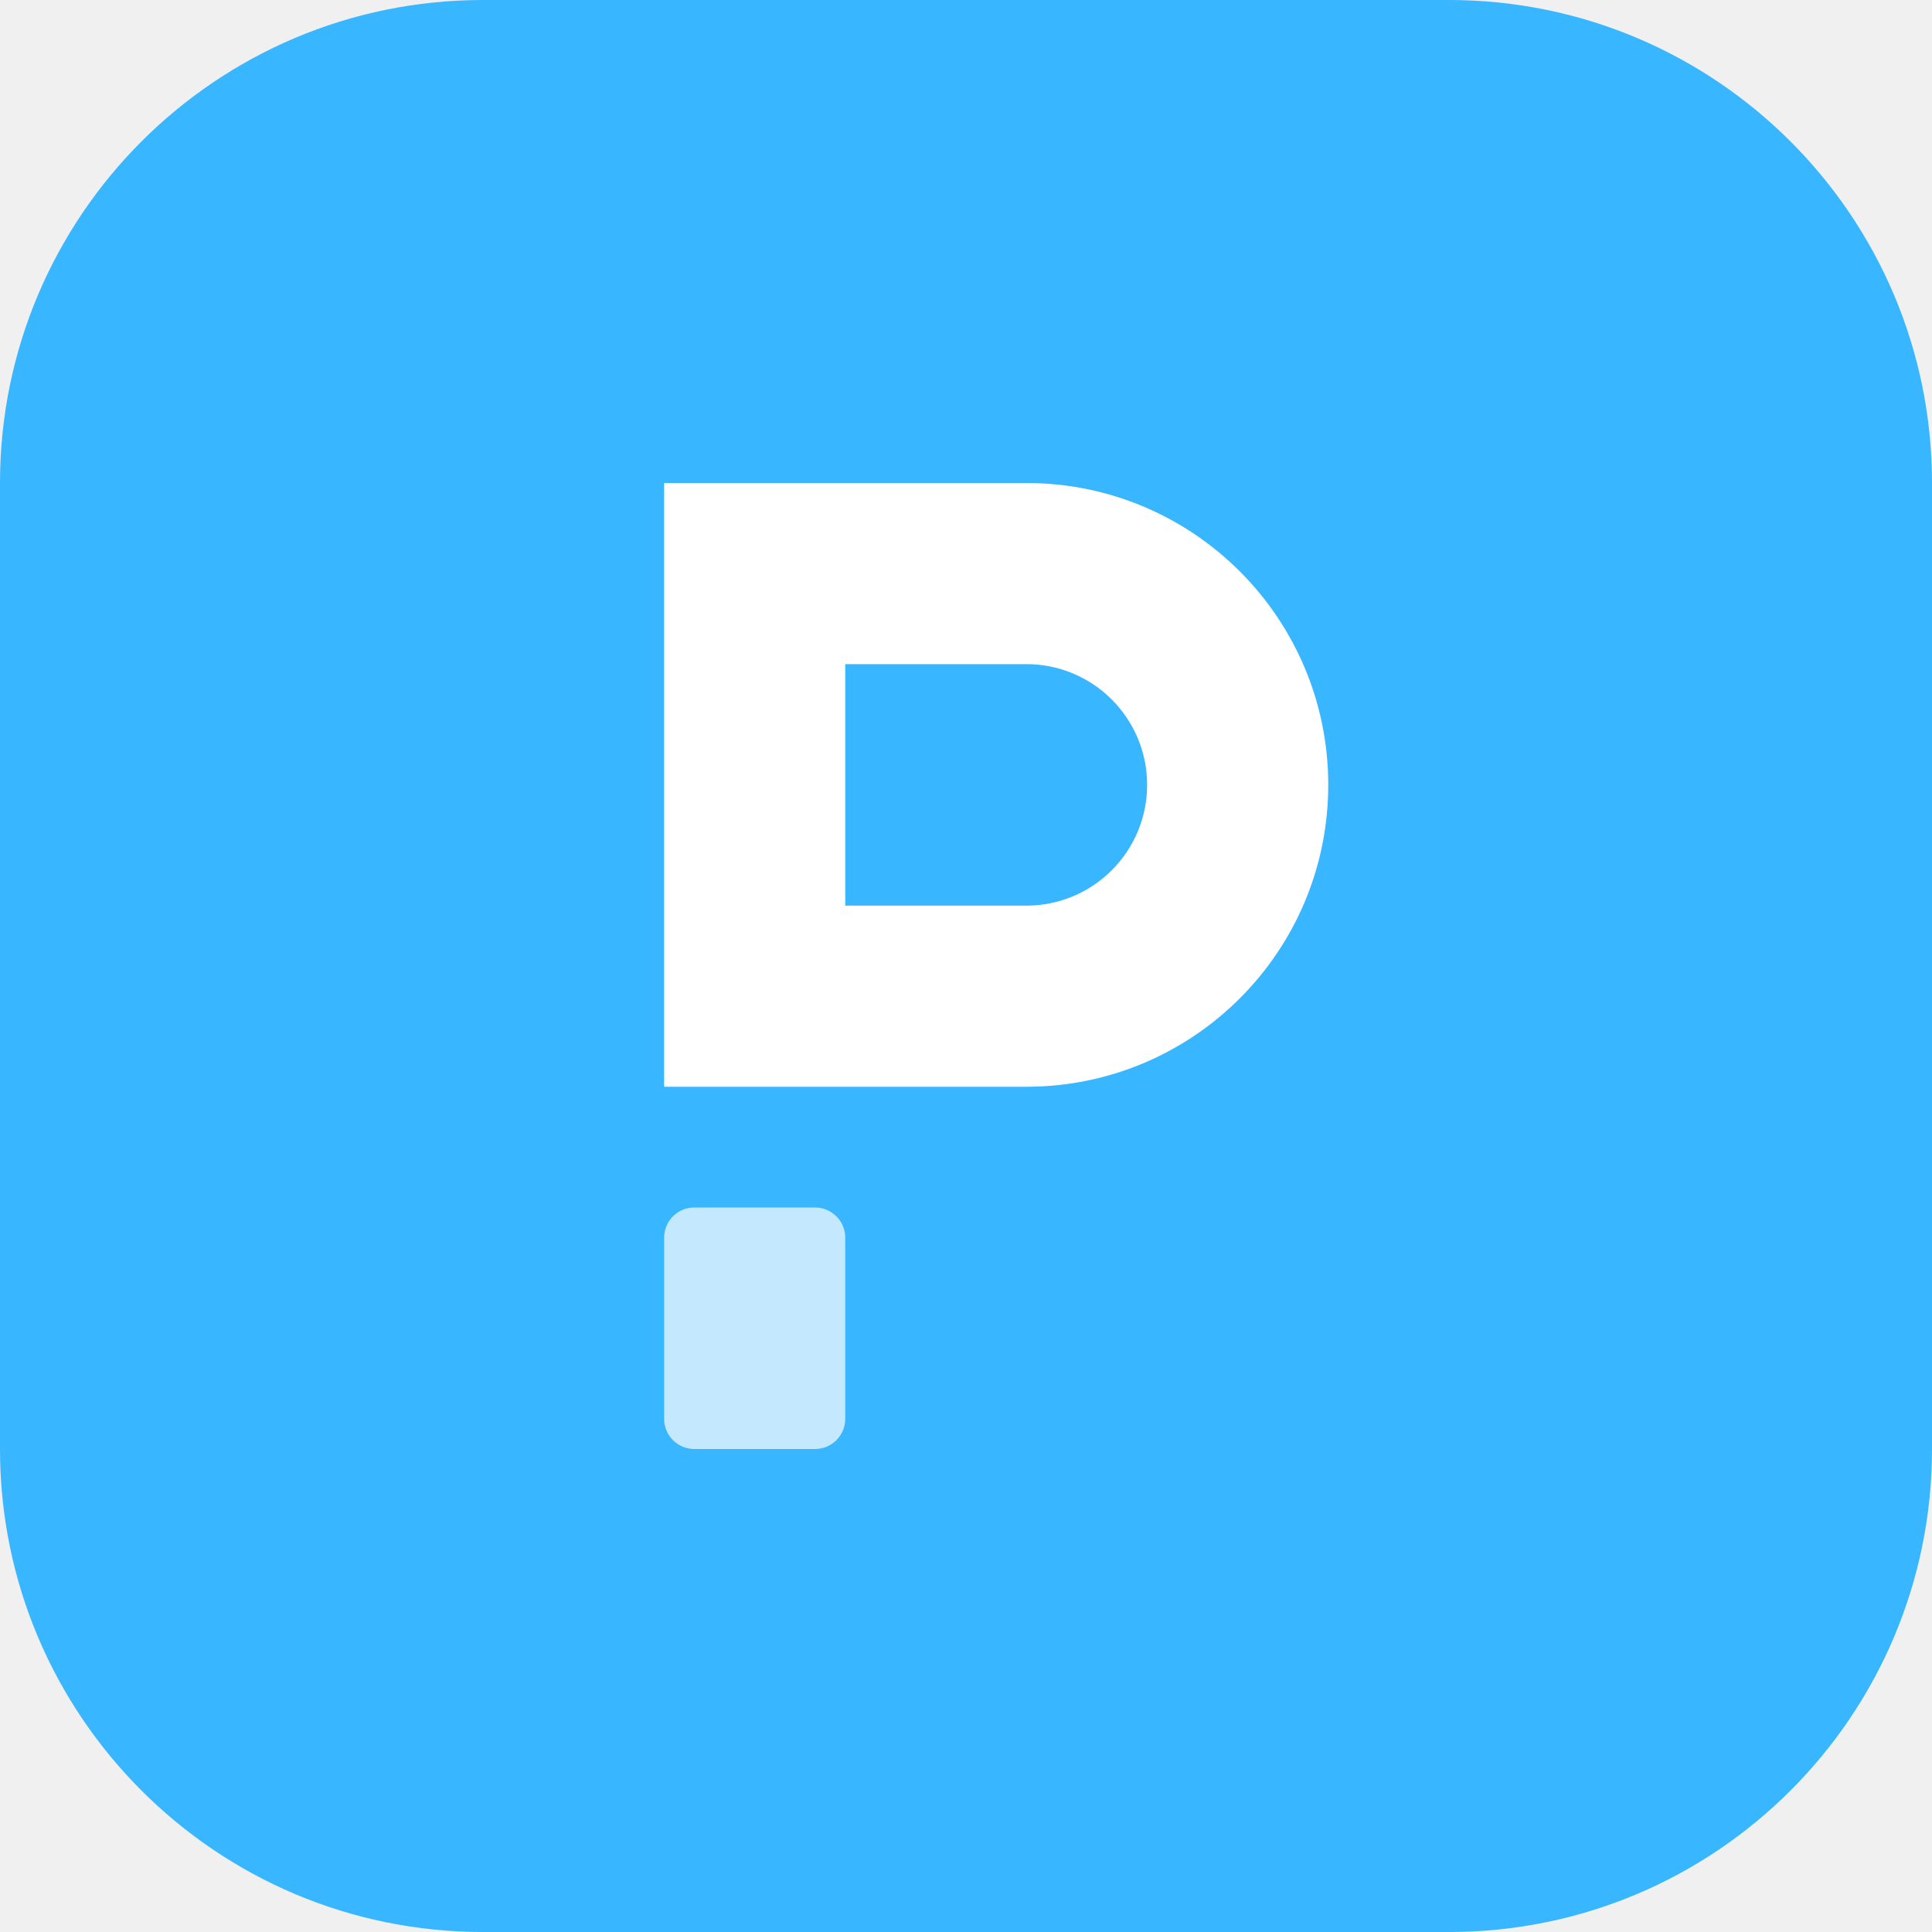
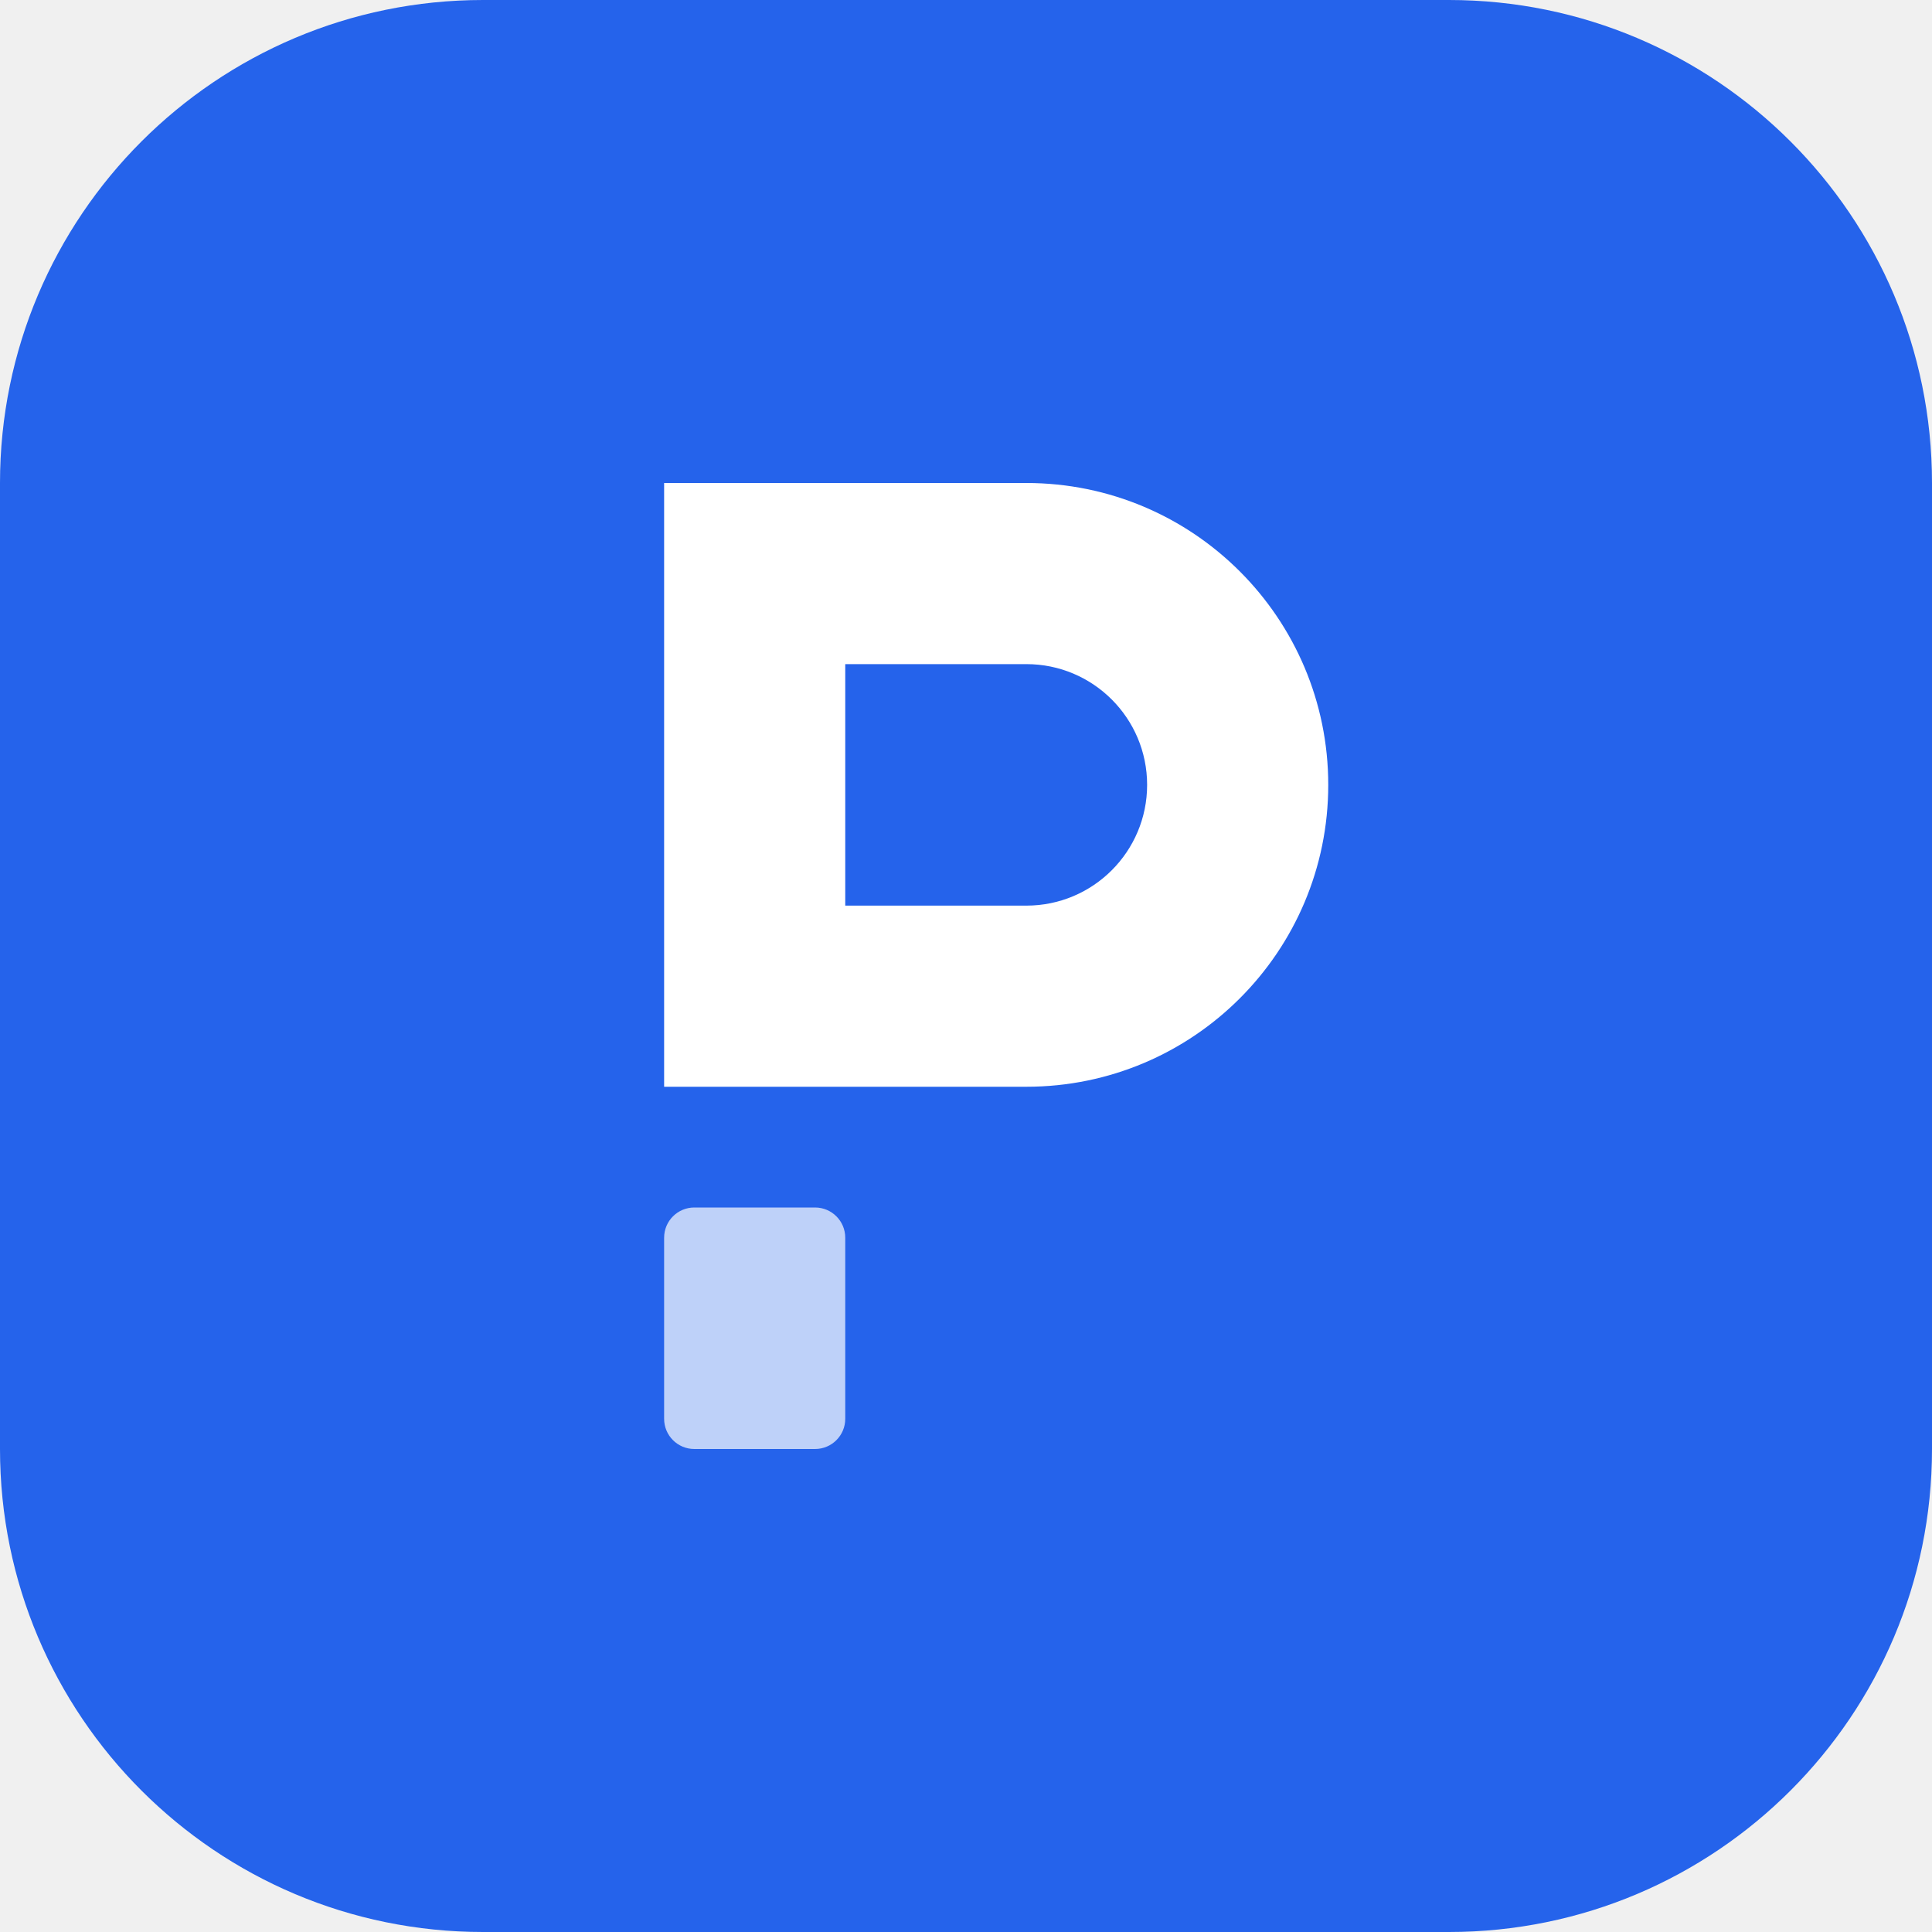
<svg xmlns="http://www.w3.org/2000/svg" viewBox="0 0 32 32" fill="none">
-   <rect width="32" height="32" rx="8" fill="#38b6ff" />
+   <rect width="32" height="32" rx="8" fill="#2563eb" />
  <path d="M11 8h6a5 5 0 0 1 0 10h-6V8Zm3 3v4h3a2 2 0 1 0 0-4h-3Z" fill="white" />
  <rect x="11" y="20" width="3" height="4" rx="0.5" fill="white" opacity="0.7" />
</svg>
